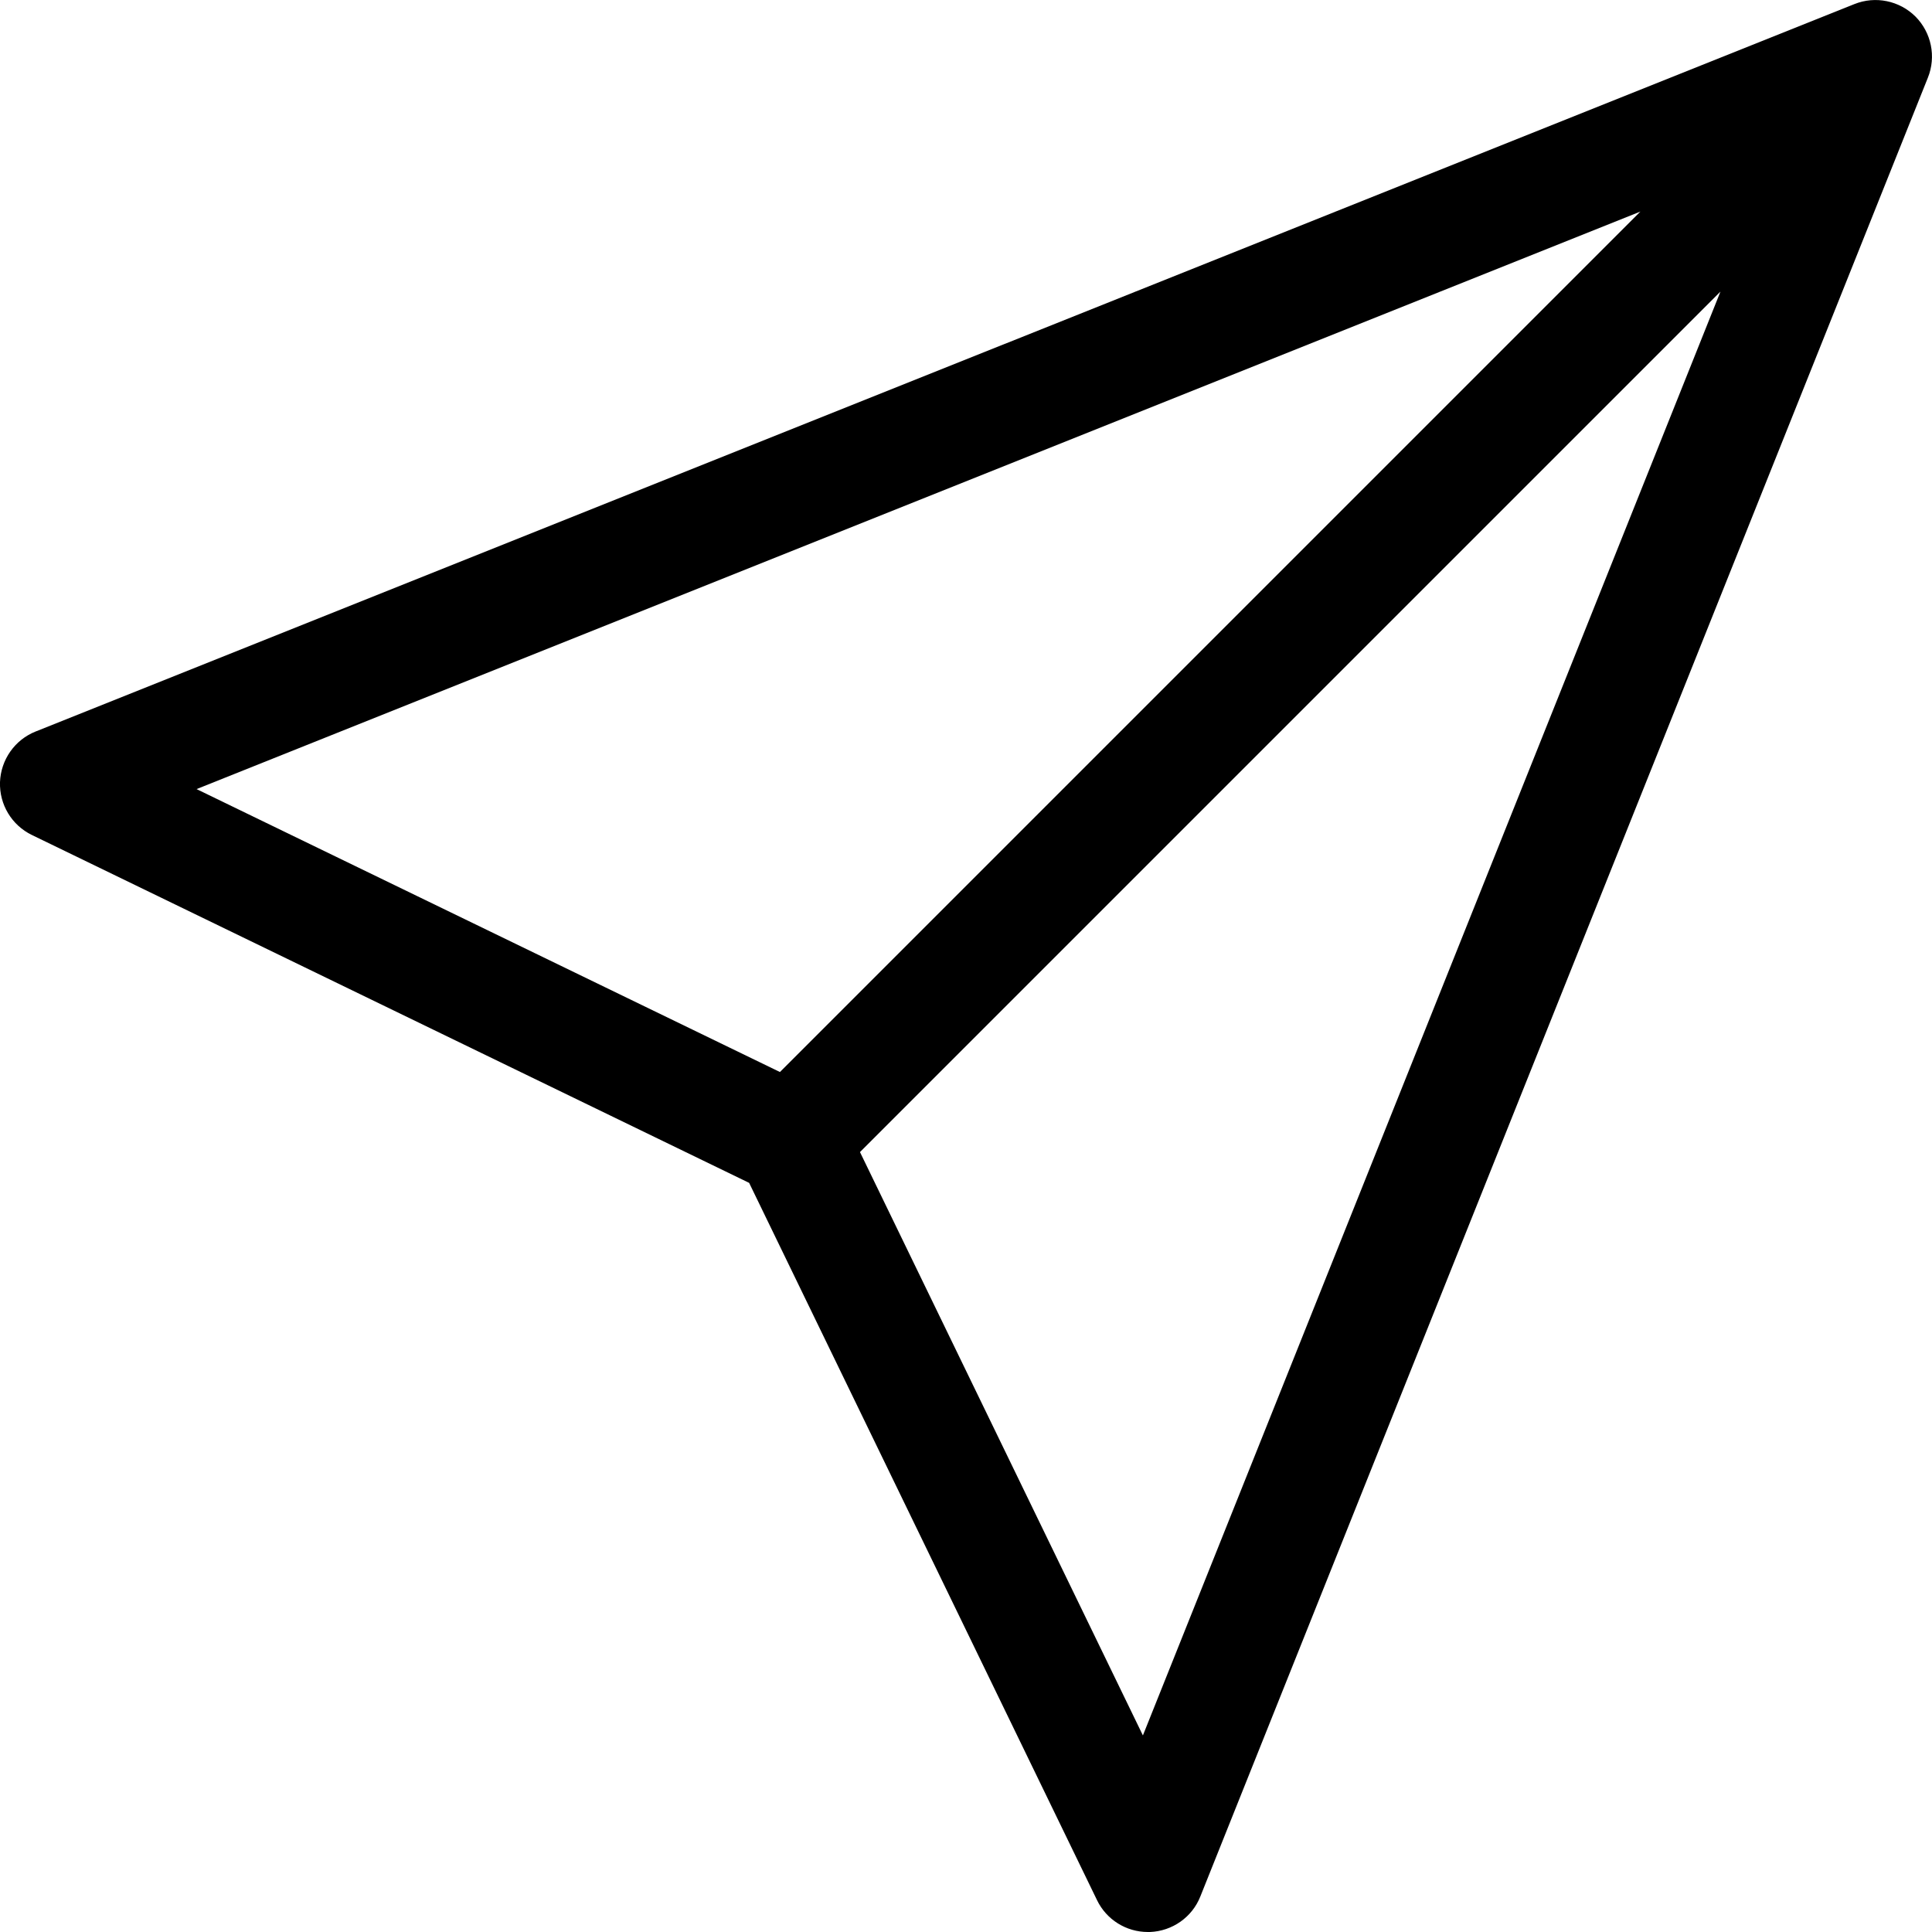
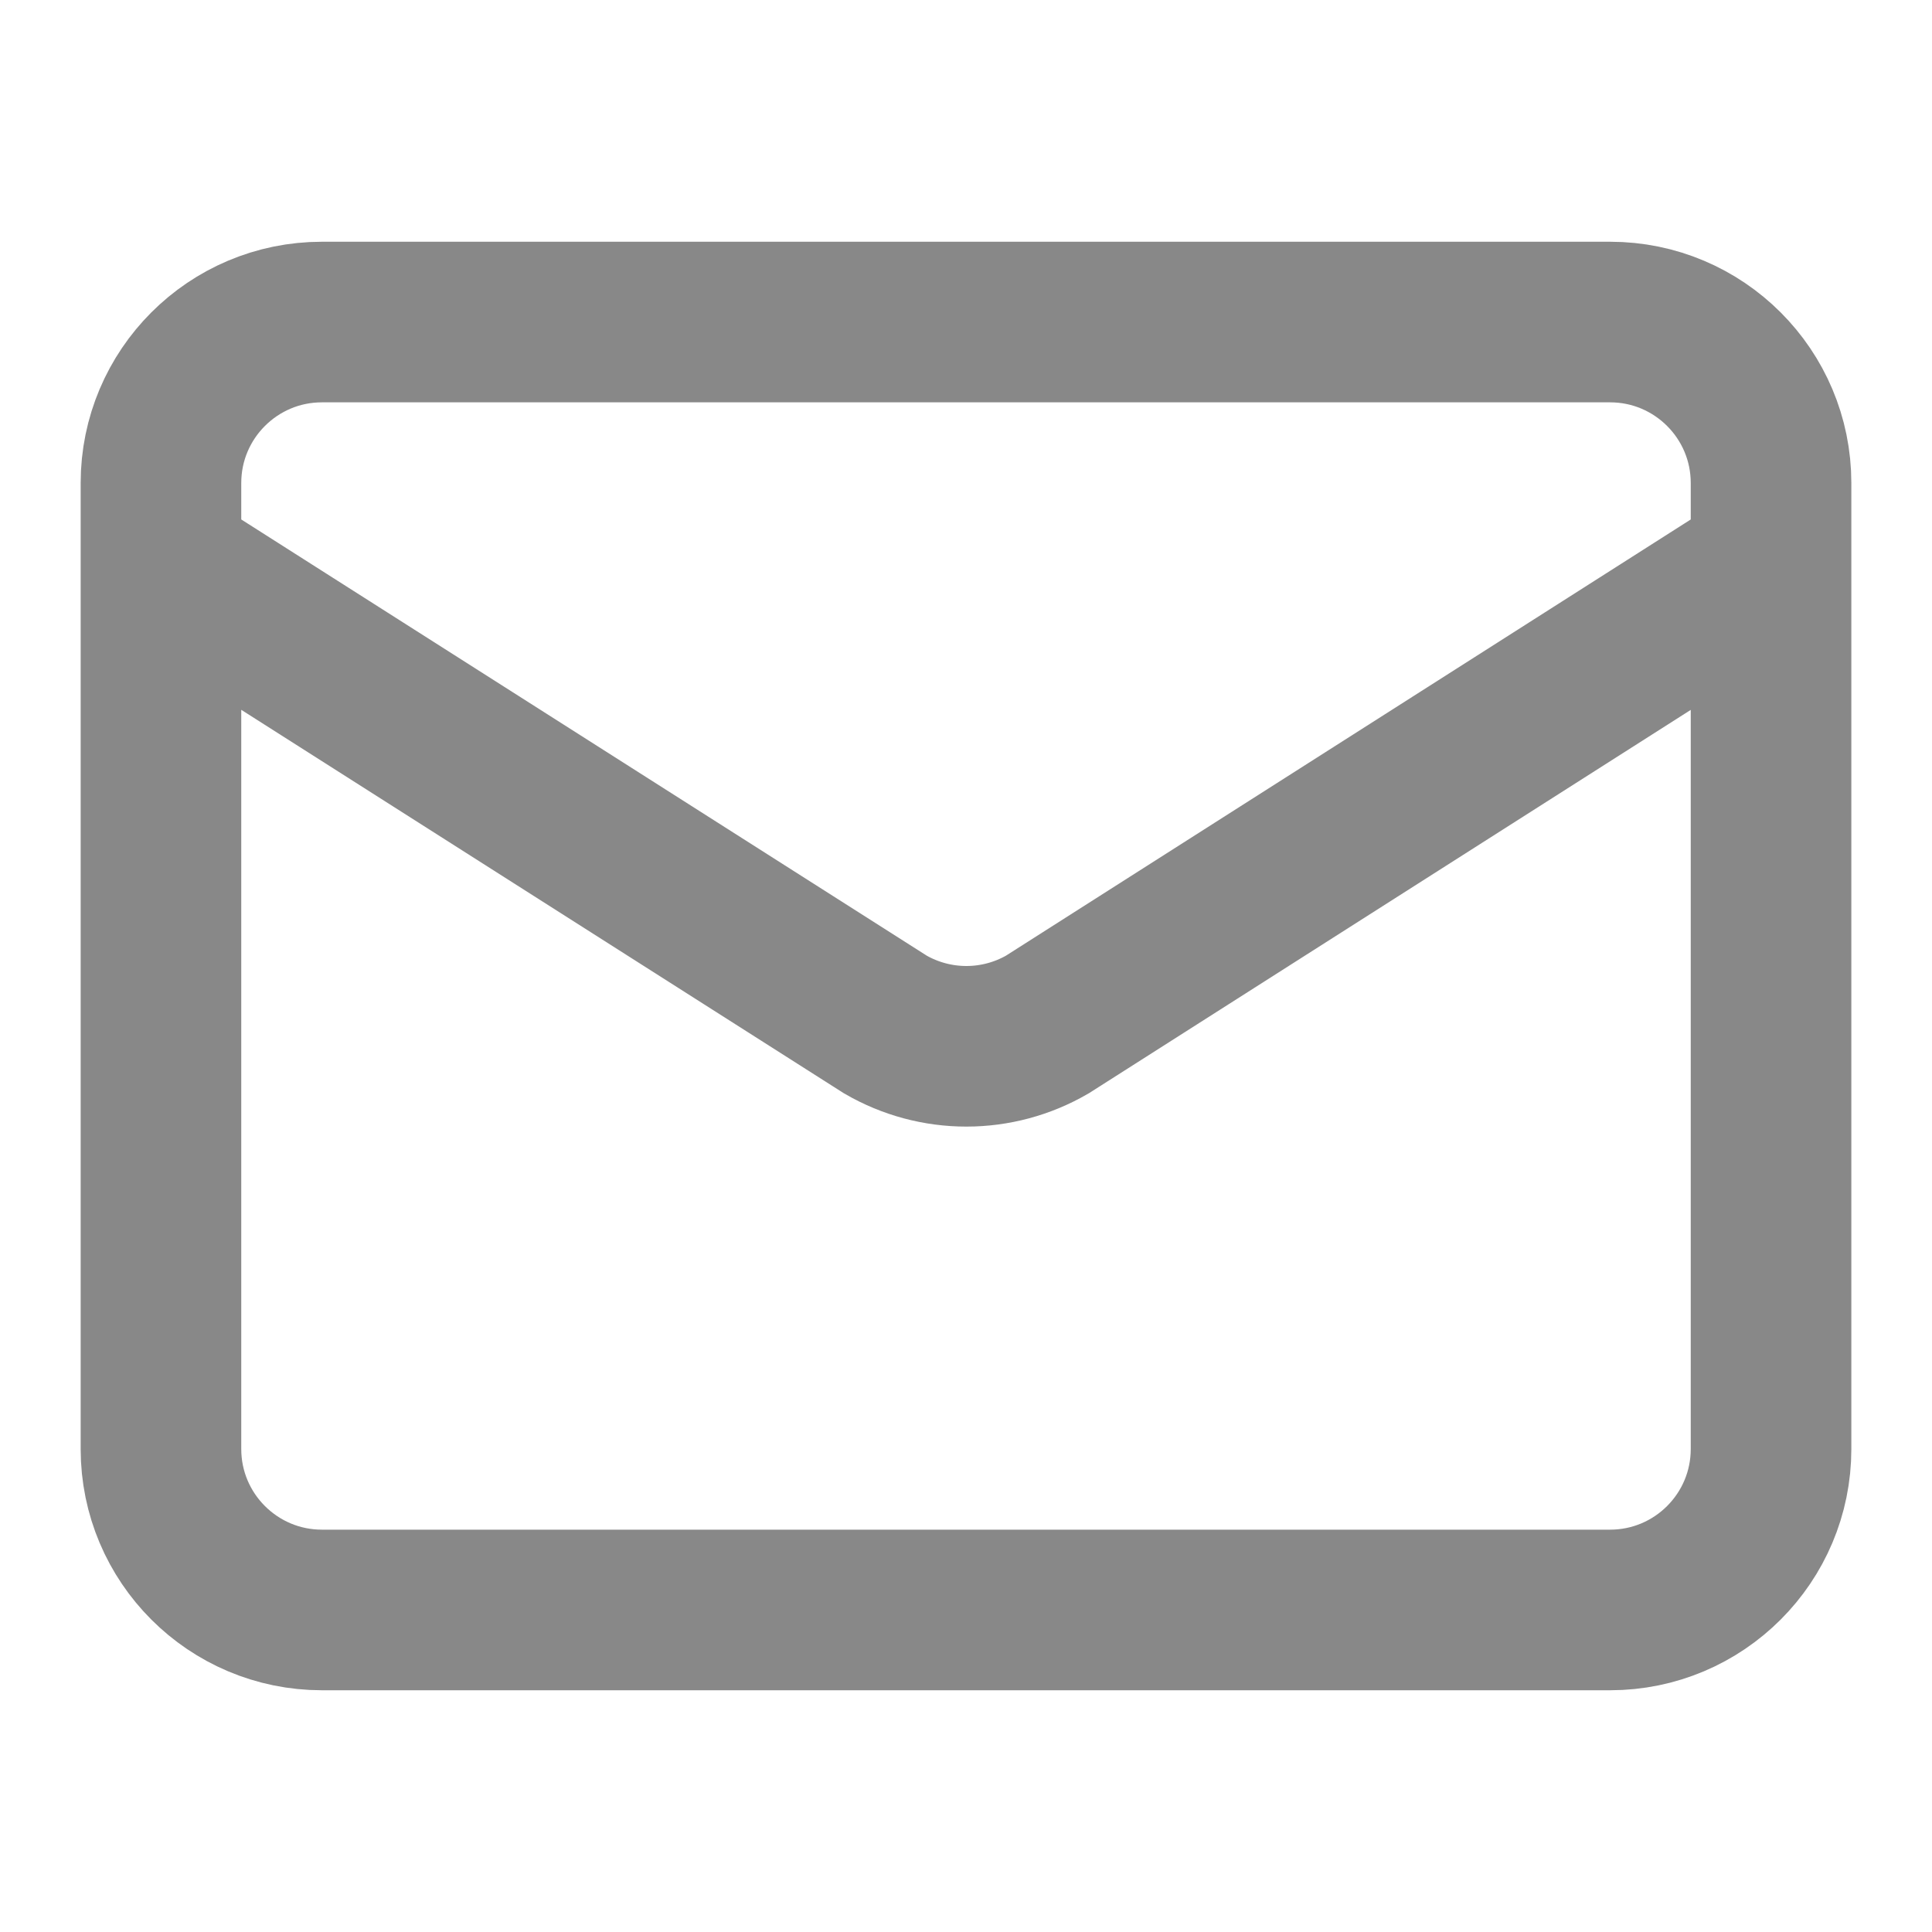
<svg xmlns="http://www.w3.org/2000/svg" width="16" height="16" viewBox="0 0 16 16" fill="none">
-   <g id="Group">
-     <g id="Group_2">
-       <path id="Vector" d="M15.863 0.137C15.73 0.005 15.531 -0.036 15.357 0.034L0.295 6.058C0.122 6.127 0.007 6.292 0 6.477C-0.006 6.663 0.097 6.834 0.264 6.915L6.204 9.796L9.085 15.736C9.163 15.898 9.327 16 9.506 16C9.512 16 9.517 16 9.523 16C9.708 15.993 9.873 15.878 9.941 15.705L15.966 0.643C16.036 0.469 15.995 0.27 15.863 0.137ZM1.628 6.535L13.585 1.752L6.459 8.878L1.628 6.535ZM9.465 14.372L7.122 9.541L14.248 2.415L9.465 14.372Z" fill="black" />
-     </g>
-   </g>
+   <path d="M14.667 4.667L8.673 8.485C8.469 8.603 8.238 8.665 8.003 8.665C7.768 8.665 7.537 8.603 7.333 8.485L1.333 4.667M2.666 2.667H13.334C14.07 2.667 14.667 3.264 14.667 4V12C14.667 12.736 14.07 13.333 13.334 13.333H2.666C1.93 13.333 1.333 12.736 1.333 12V4C1.333 3.264 1.93 2.667 2.666 2.667Z" stroke="#888888" stroke-width="1.33" stroke-linecap="round" />
</svg>
